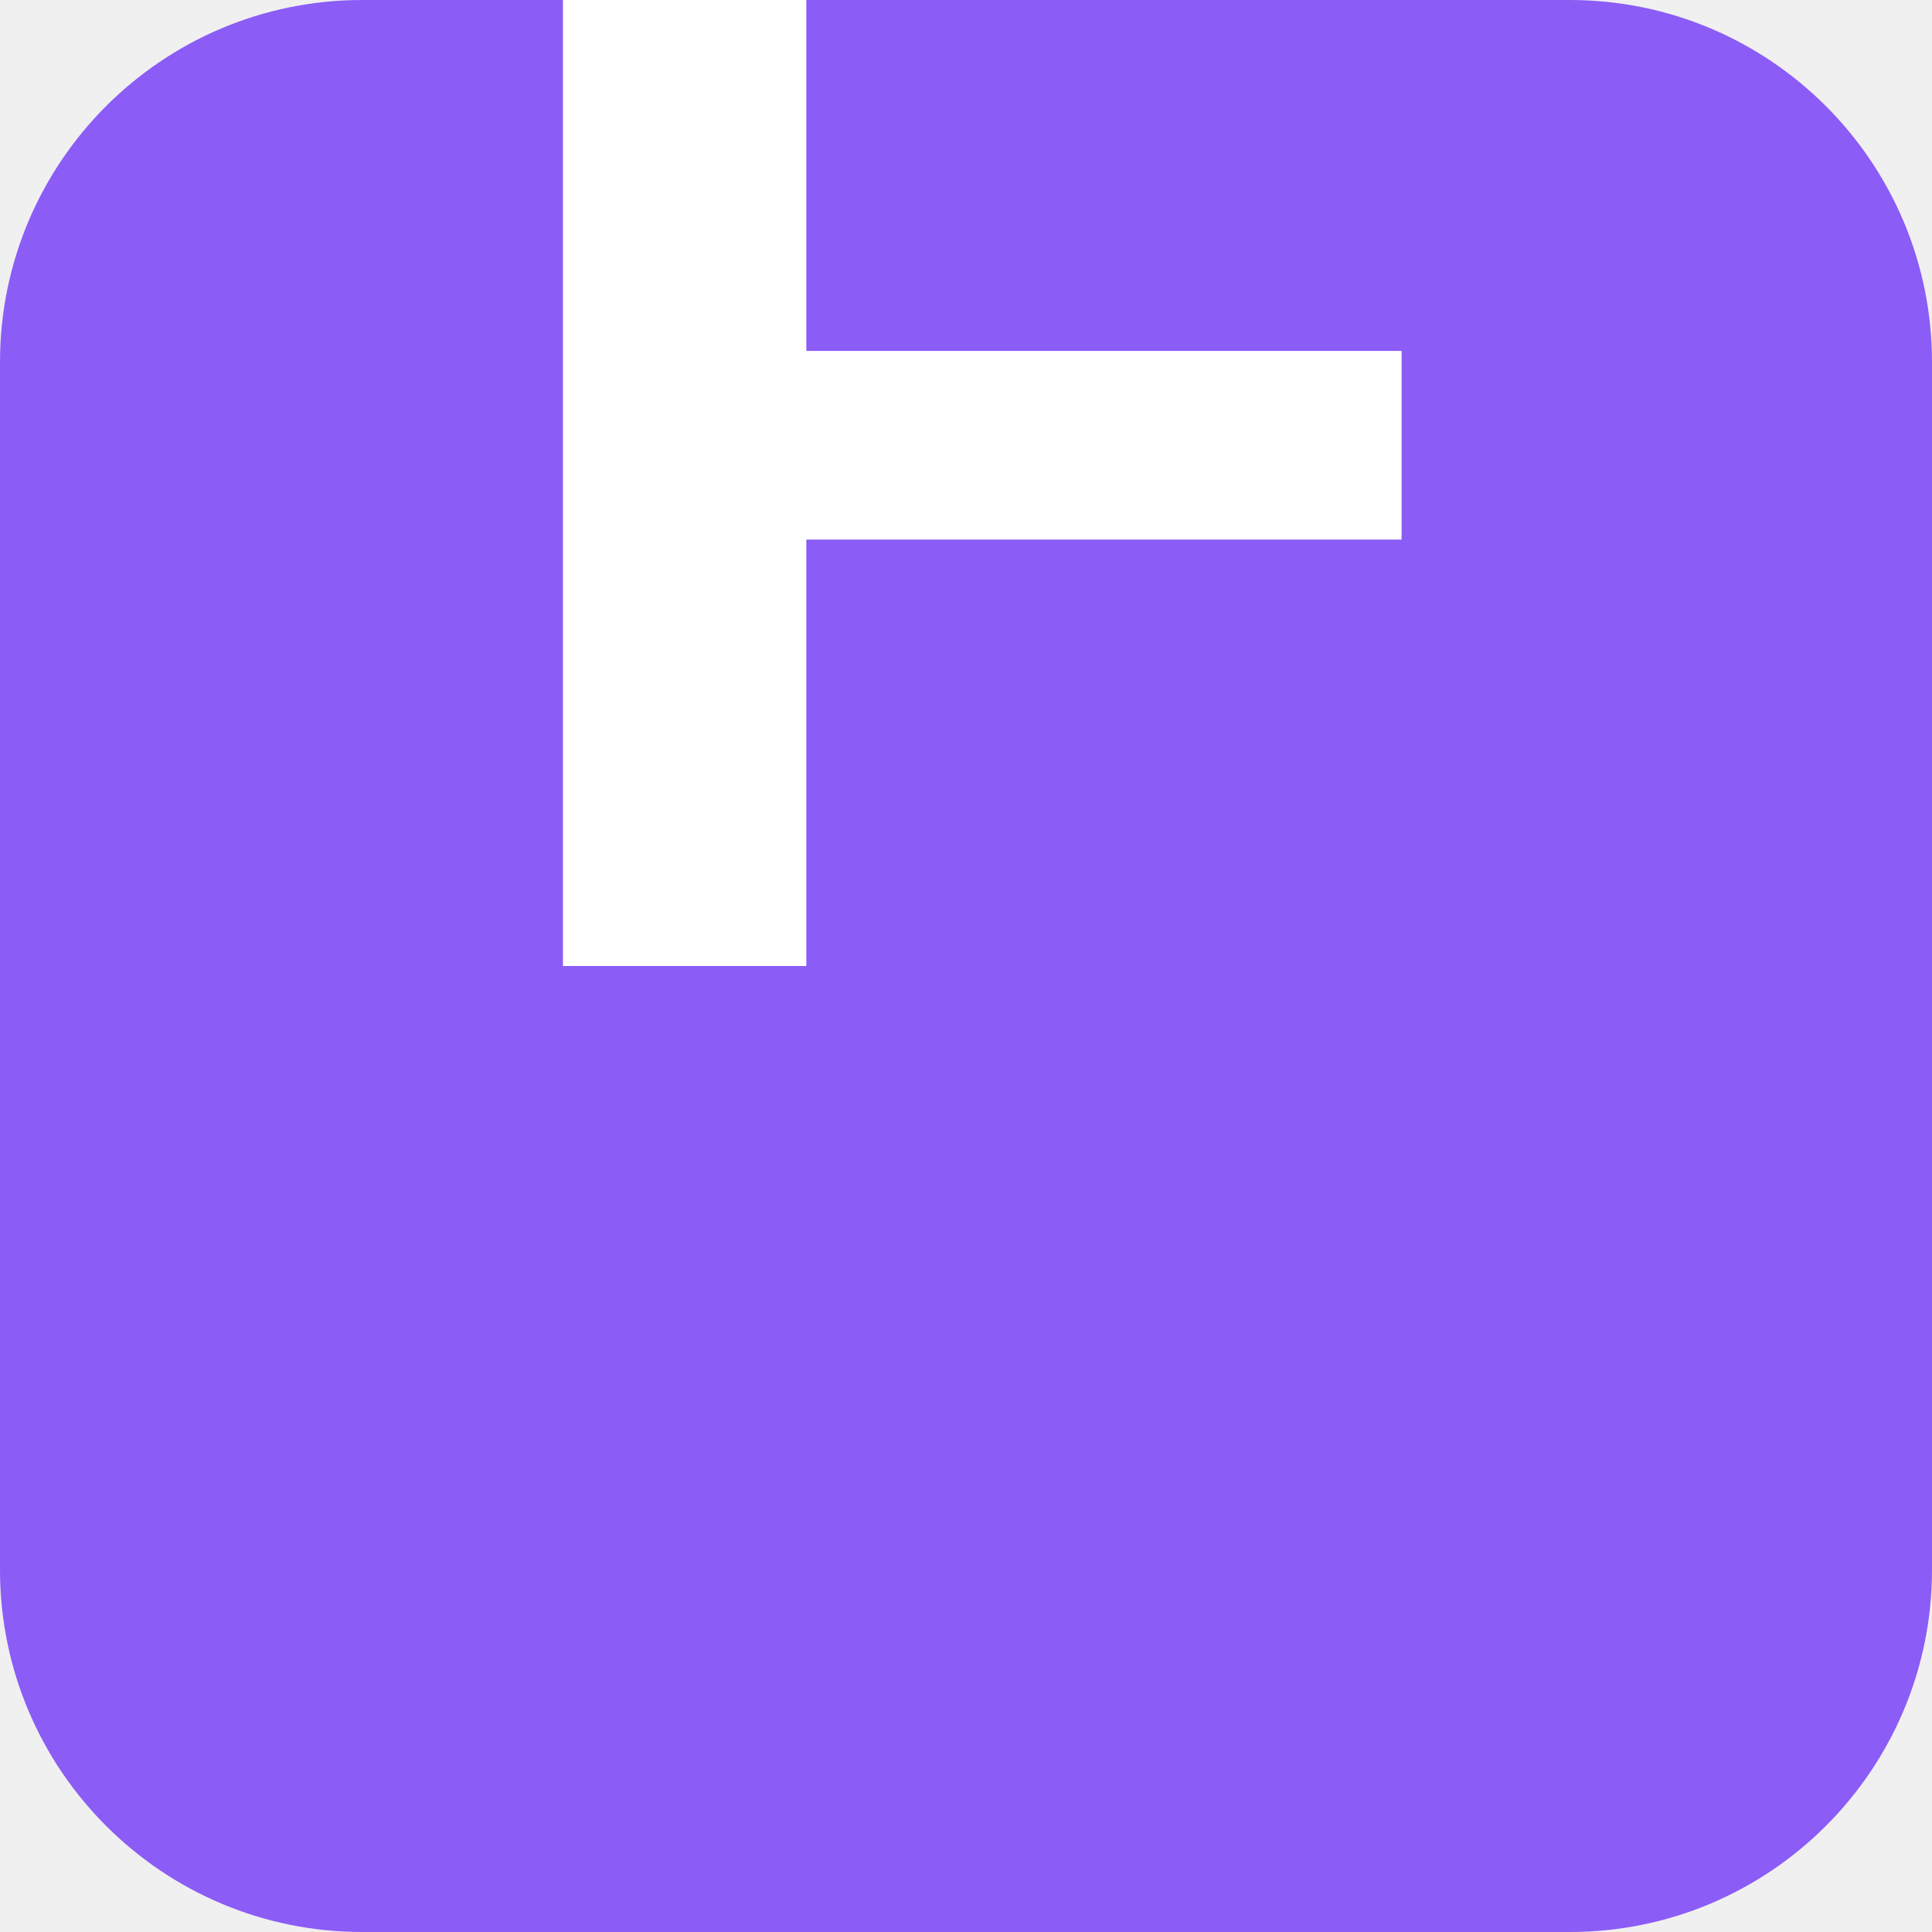
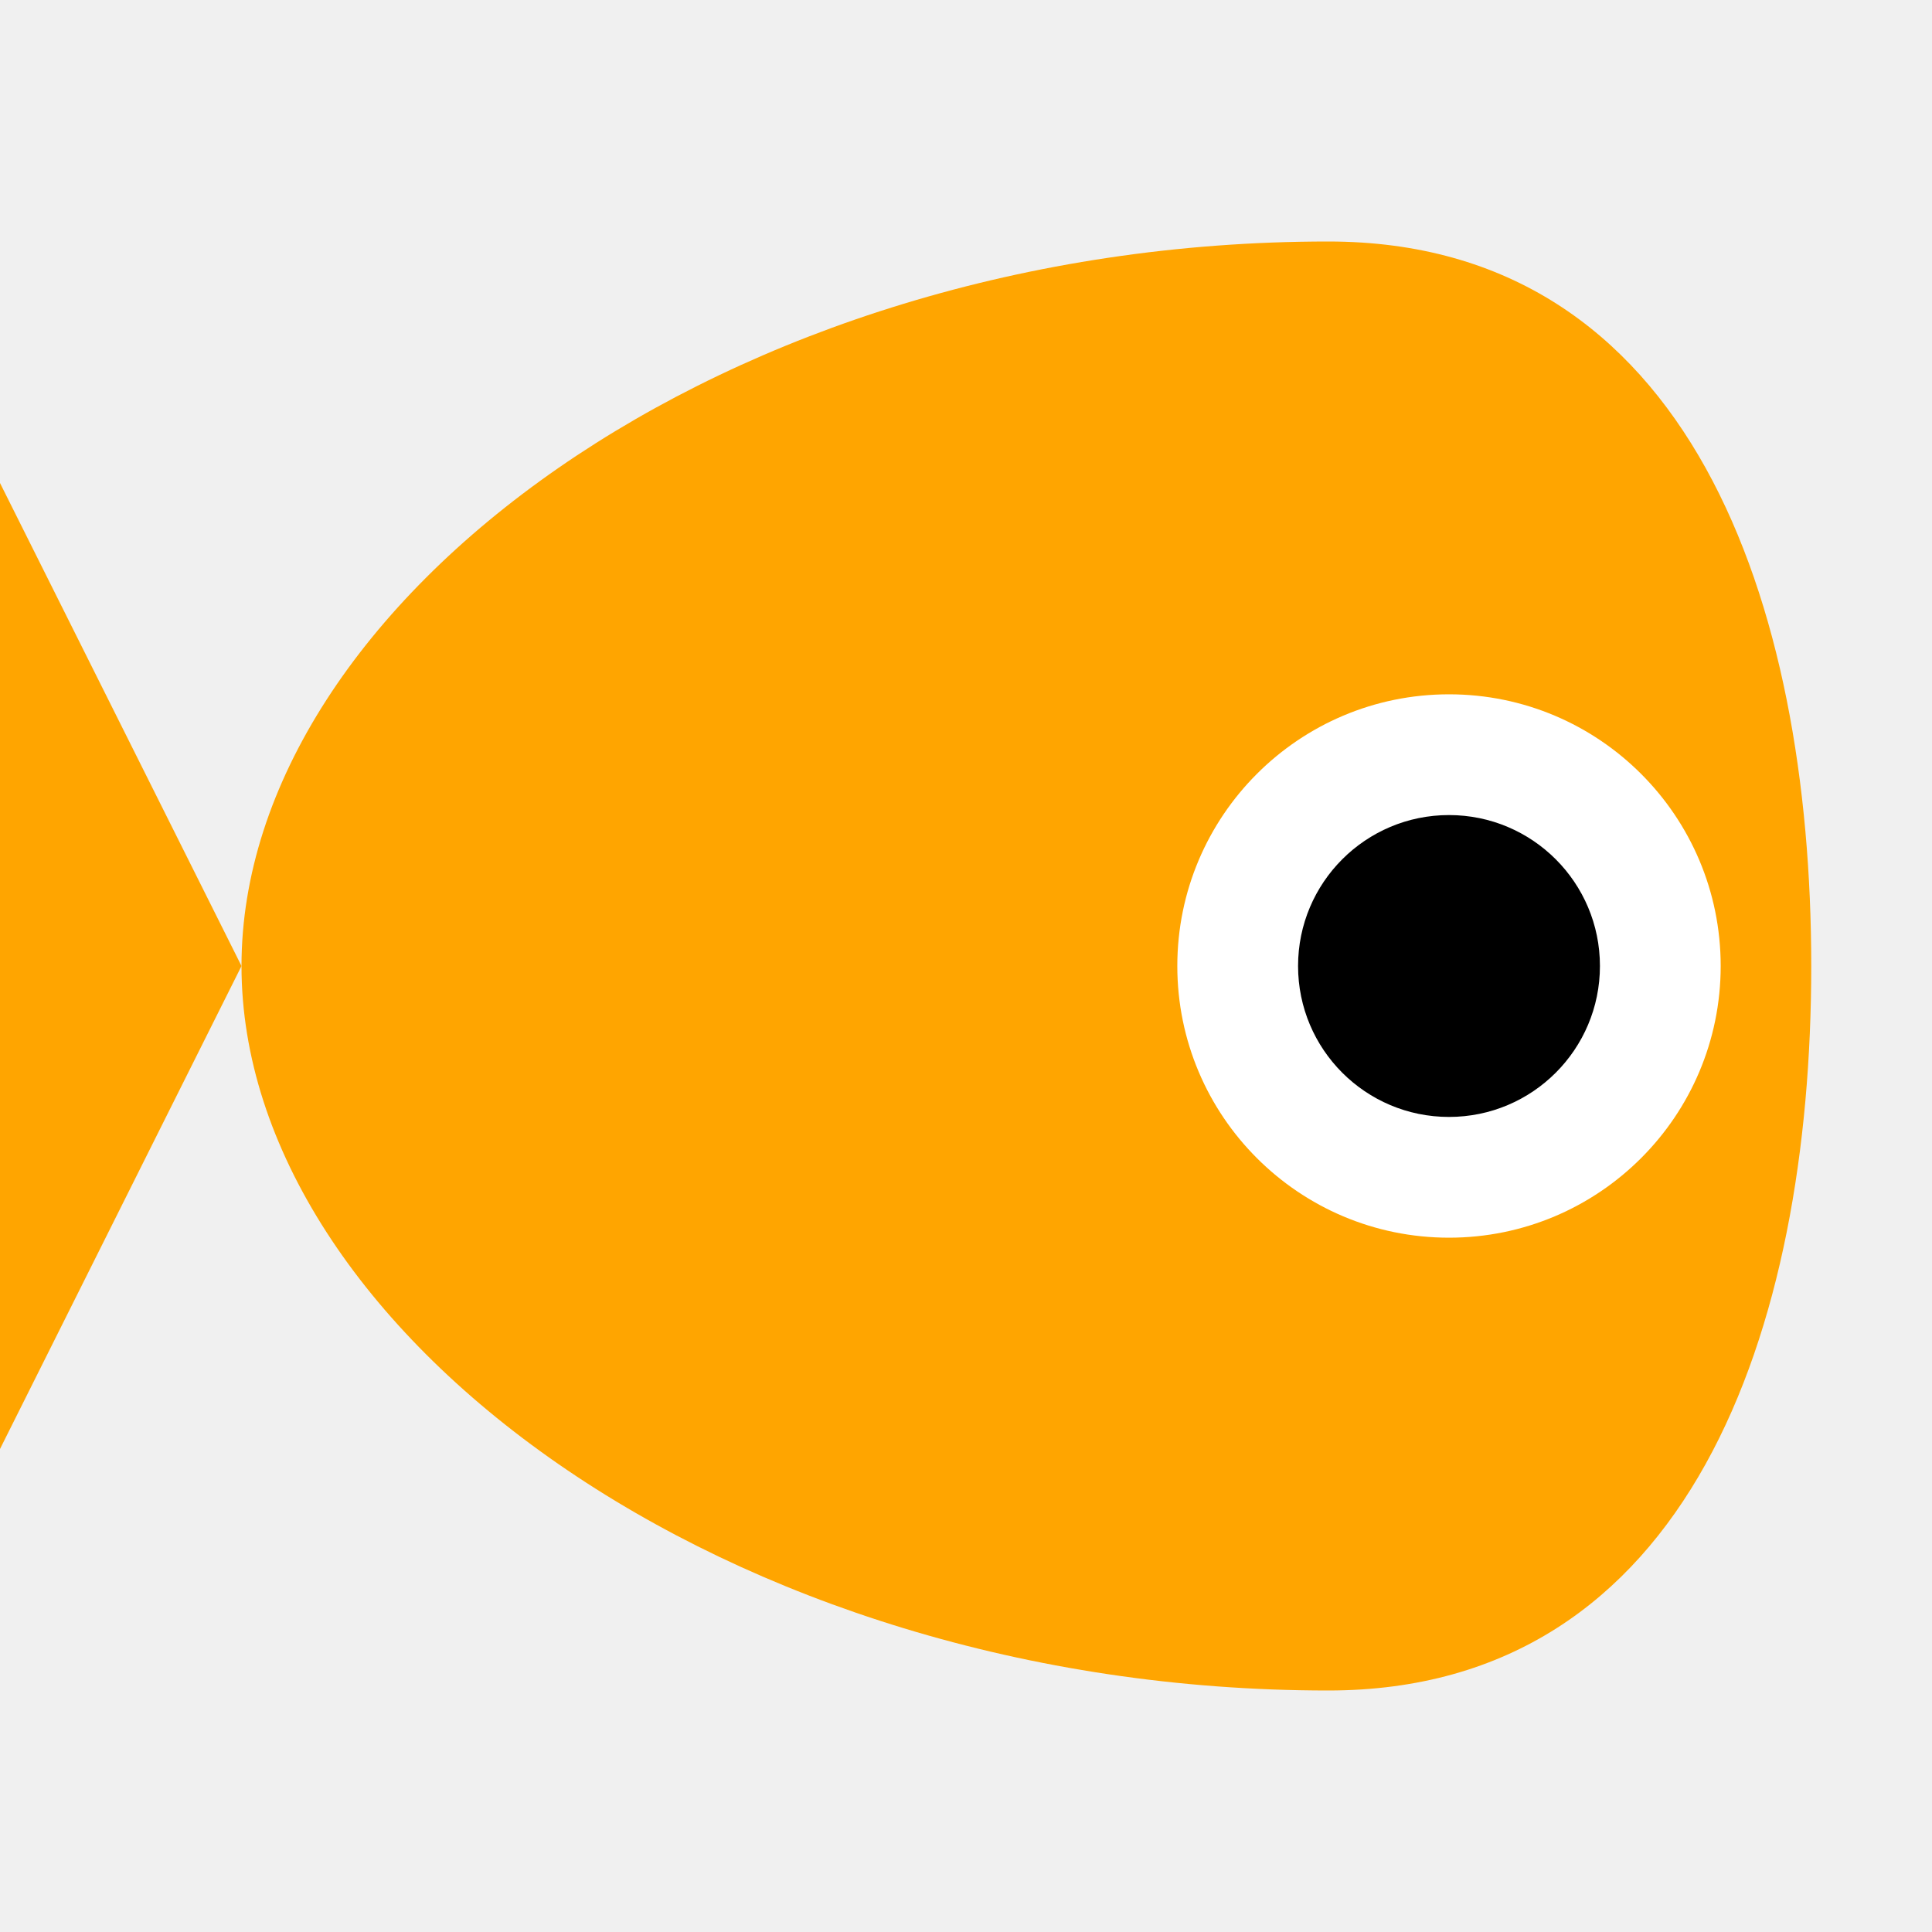
<svg xmlns="http://www.w3.org/2000/svg" width="32" height="32" viewBox="0 0 32 32" preserveAspectRatio="xMidYMid meet">
-   <rect x="0" y="0" width="32" height="32" rx="6" fill="#8B5CF6" />
-   <text x="16" y="16" font-family="Arial" font-size="28" font-weight="bold" fill="white" text-anchor="middle" alignment-baseline="central">
-     F
-   </text>
+   <path d="     M4 16      C4 10, 12 4, 22 4     C28 4, 30 10, 30 16     C30 22, 28 28, 22 28     C12 28, 4 22, 4 16     Z" fill="#FFA500" />
+   <path d="     M4 16      L0 8     L0 24     Z" fill="#FFA500" />
+   <circle cx="24" cy="16" r="4.5" fill="white" />
+   <circle cx="24" cy="16" r="2.5" fill="black" />
</svg>
